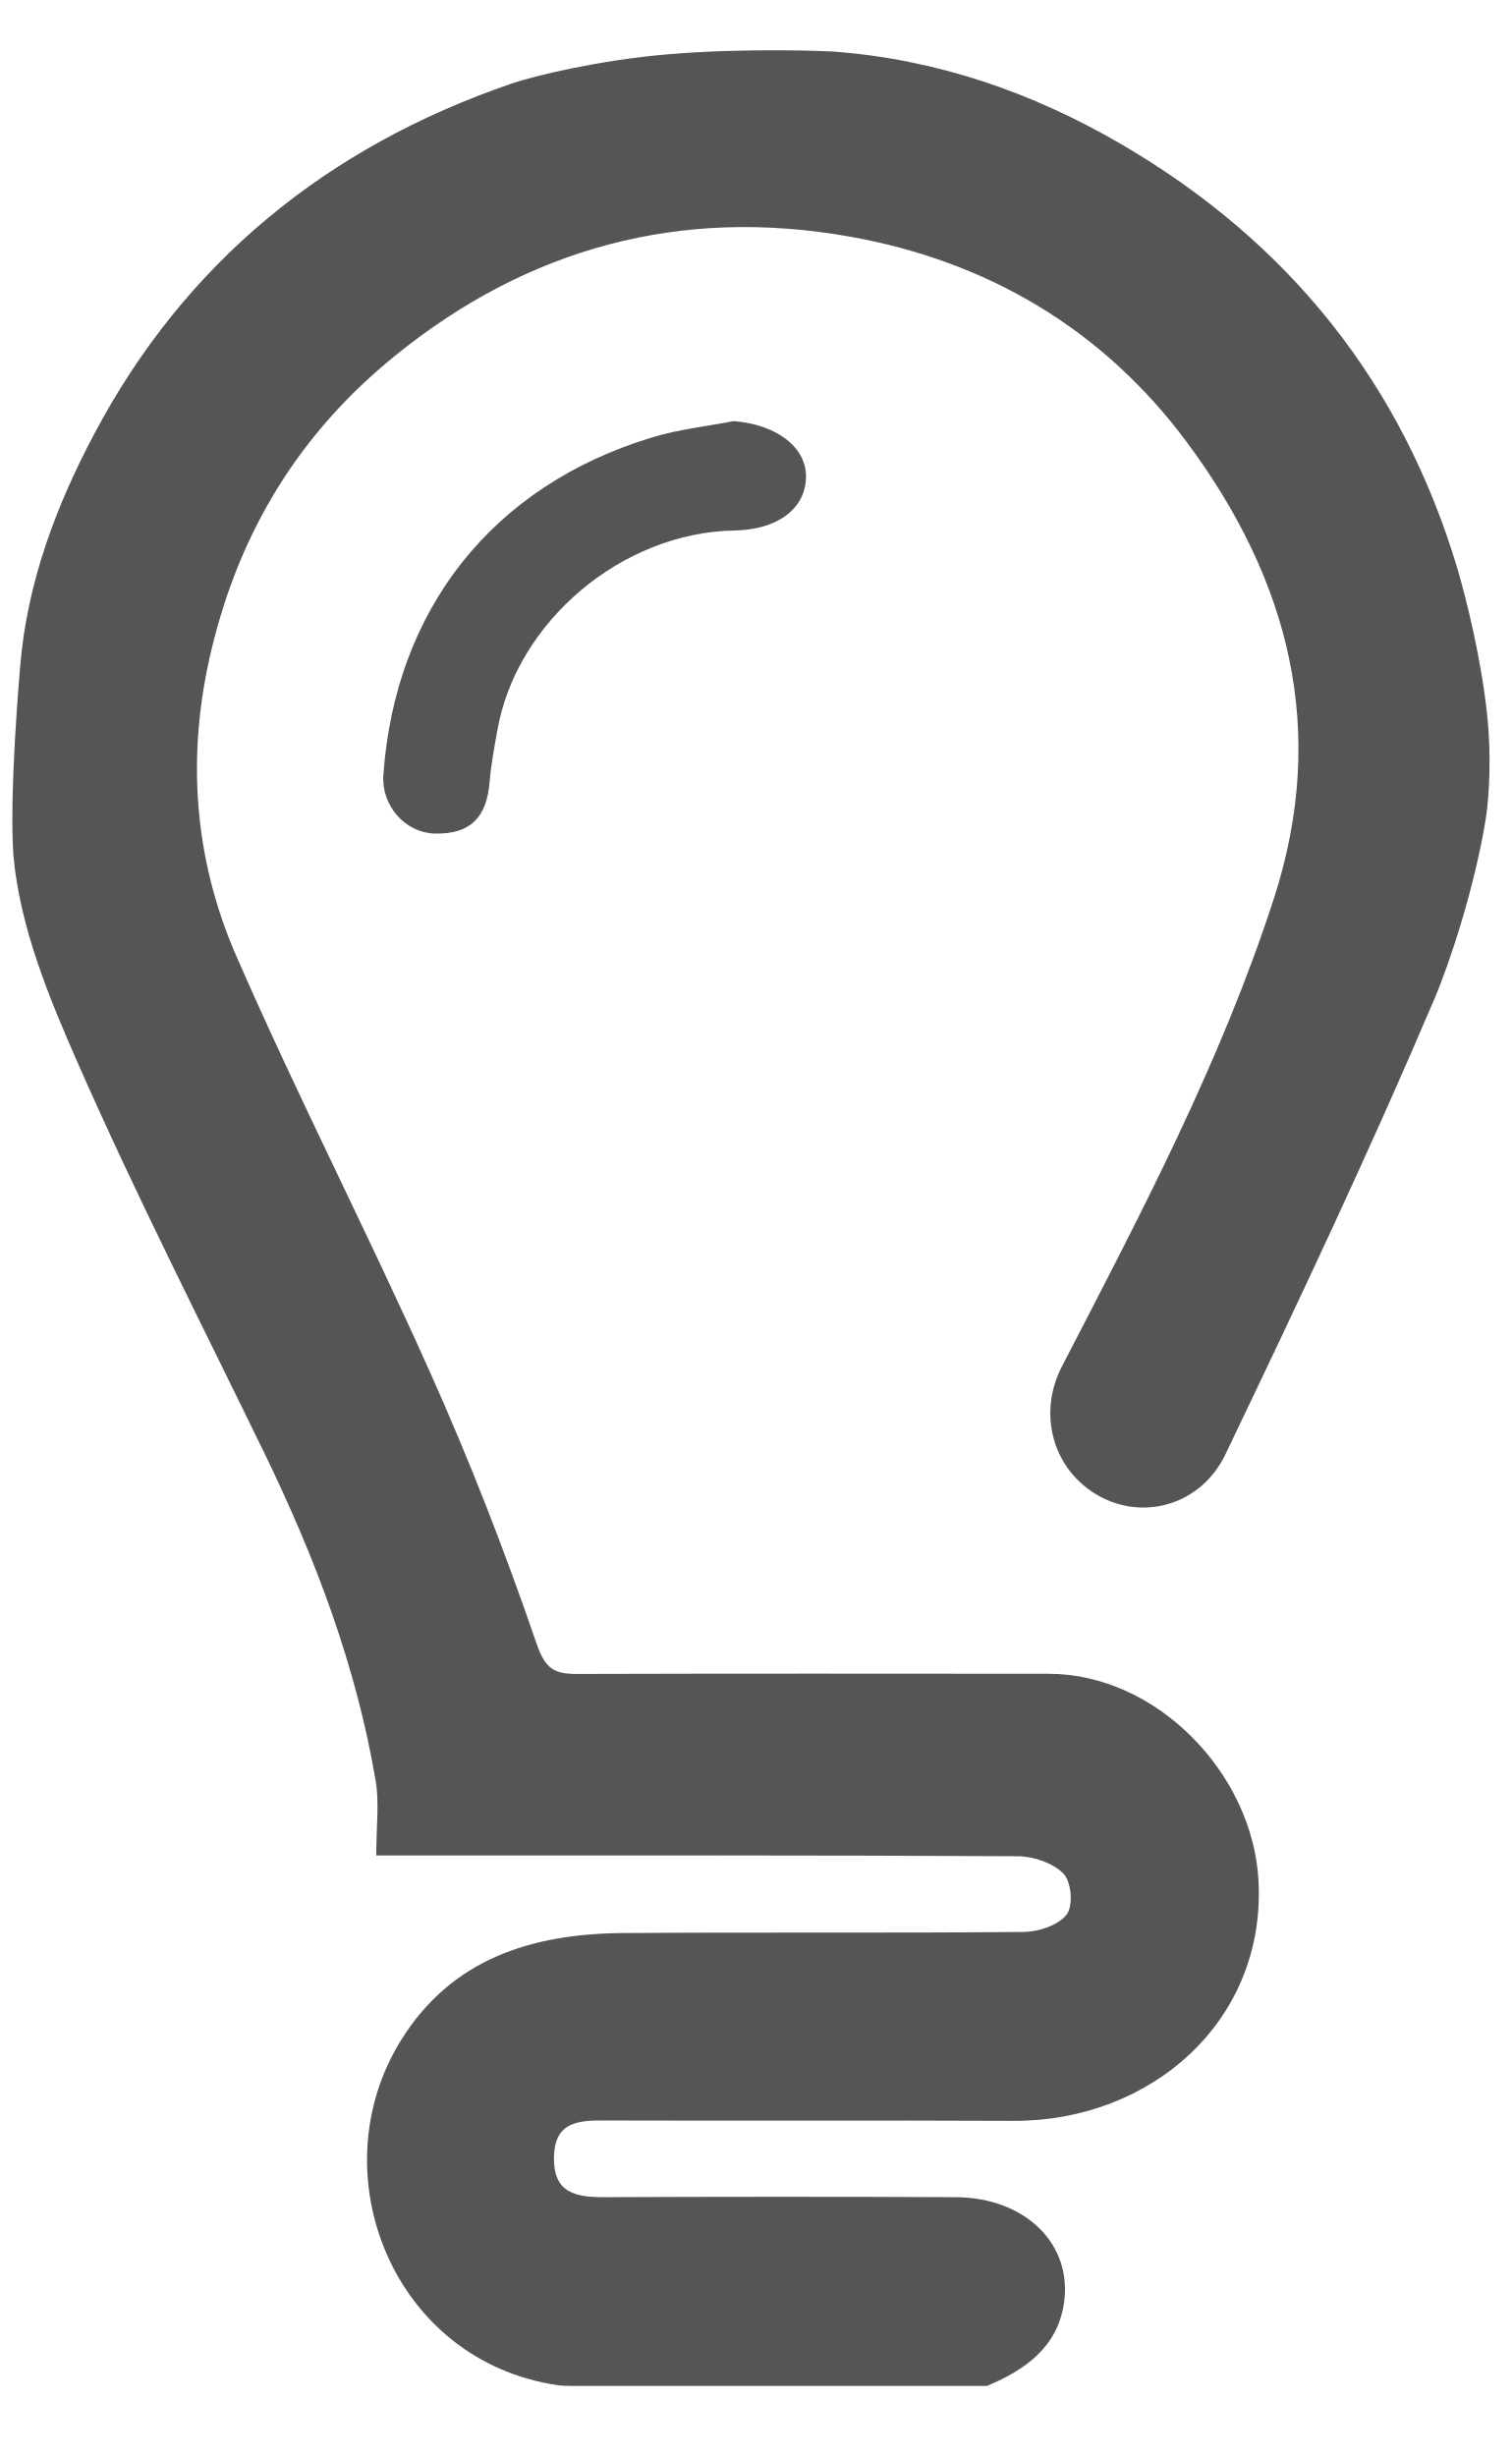
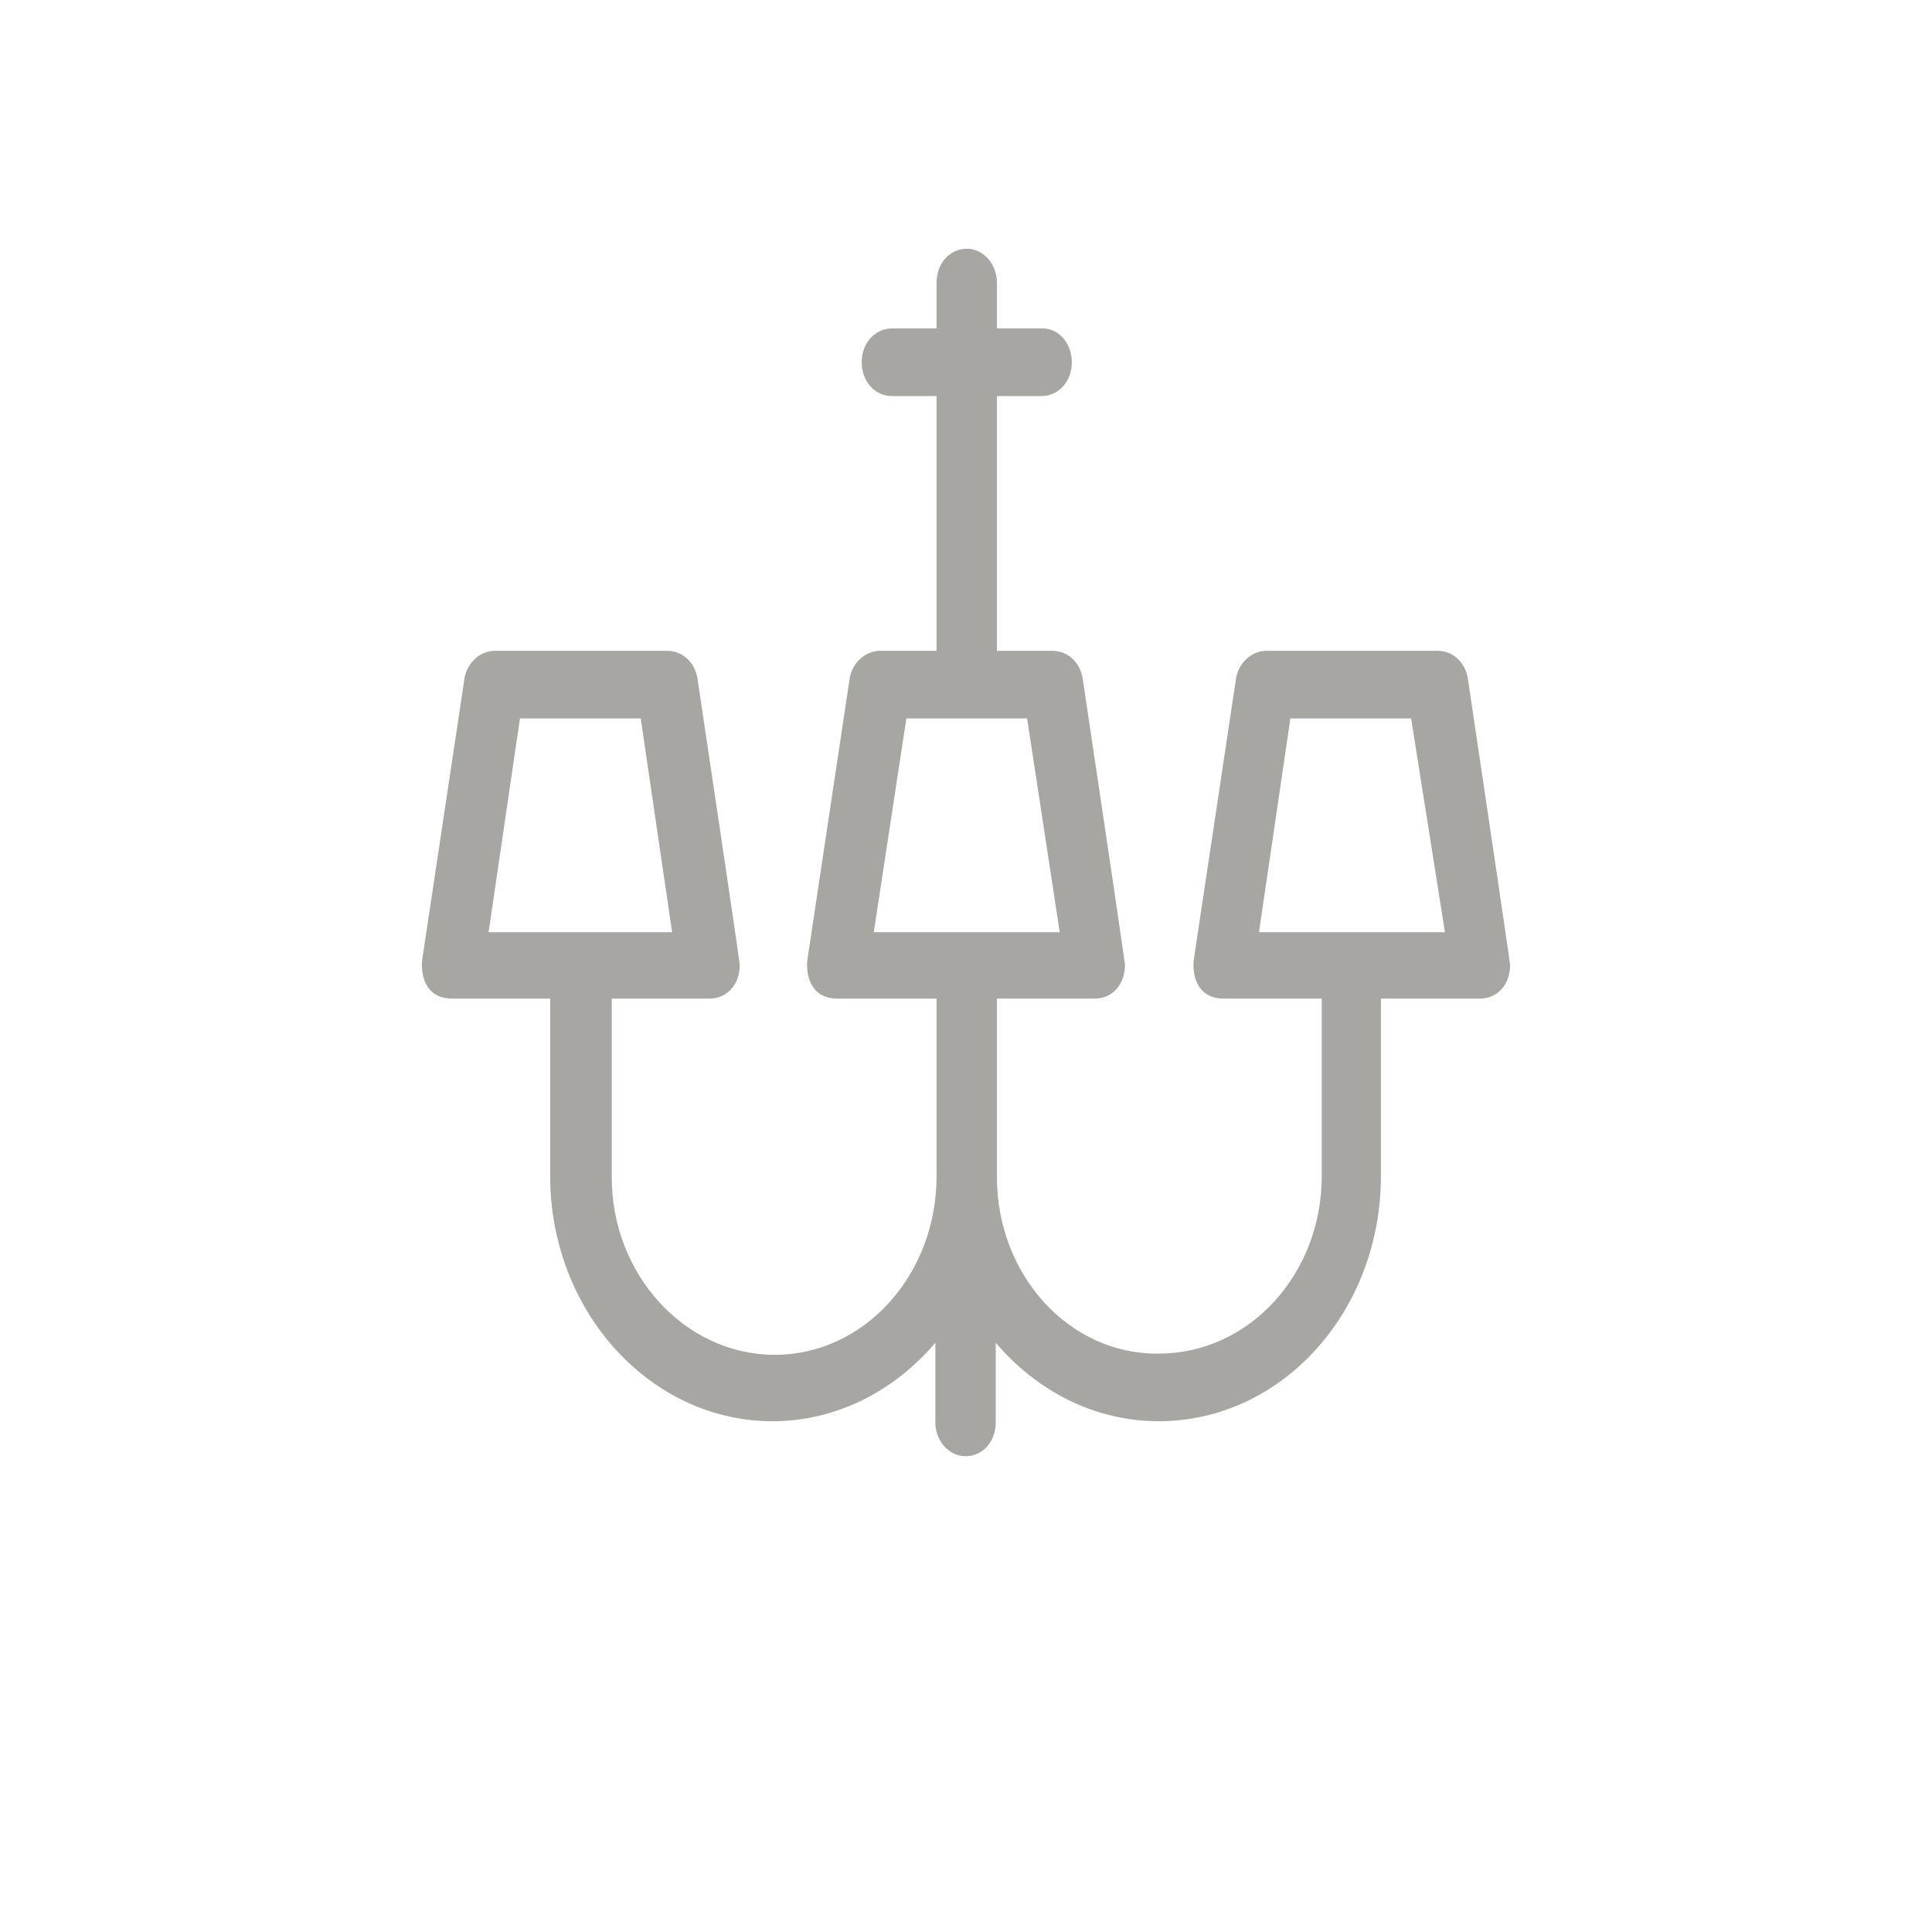
- <svg xmlns="http://www.w3.org/2000/svg" width="16px" height="26px" viewBox="0 0 16 26" version="1.1">
-   <defs />
-   <g id="Page-1" stroke="none" stroke-width="1" fill="none" fill-rule="evenodd">
-     <g id="Control-screen-Copy-3" transform="translate(-171, -139)" fill="#555554">
-       <g id="Control-1-Copy-2" transform="translate(156, 128)">
-         <g id="Bulb" transform="translate(15, 11)">
-           <path d="M15.178,10.59 C14.488,12.21 13.734,13.806 12.972,15.396 C12.715,15.932 12.107,16.101 11.632,15.836 C11.14,15.561 10.984,14.962 11.24,14.468 C12.074,12.855 12.923,11.247 13.485,9.512 C14.061,7.733 13.649,6.144 12.565,4.683 C11.68,3.489 10.456,2.764 8.995,2.505 C7.211,2.188 5.594,2.62 4.182,3.766 C3.171,4.585 2.543,5.618 2.242,6.863 C1.971,7.979 2.047,9.078 2.5,10.117 C3.149,11.605 3.893,13.052 4.555,14.533 C4.974,15.468 5.346,16.426 5.678,17.394 C5.77,17.664 5.862,17.722 6.111,17.721 C7.773,17.716 9.435,17.718 11.098,17.719 C12.245,17.719 13.259,18.774 13.322,19.905 C13.404,21.386 12.193,22.459 10.724,22.452 C9.28,22.445 7.835,22.453 6.391,22.448 C6.108,22.447 5.873,22.469 5.864,22.833 C5.855,23.213 6.089,23.261 6.395,23.26 C7.635,23.255 8.875,23.254 10.115,23.26 C10.854,23.263 11.358,23.758 11.262,24.388 C11.191,24.849 10.853,25.089 10.448,25.258 L6.031,25.258 C5.992,25.257 5.952,25.257 5.909,25.251 C4.16,24.999 3.37,23.011 4.243,21.602 C4.777,20.738 5.625,20.472 6.589,20.464 C8.006,20.453 9.424,20.466 10.841,20.452 C10.998,20.45 11.206,20.379 11.292,20.267 C11.362,20.175 11.342,19.923 11.259,19.837 C11.151,19.724 10.942,19.652 10.777,19.651 C8.678,19.639 6.578,19.643 4.479,19.643 L3.983,19.643 C3.983,19.333 4.016,19.088 3.977,18.855 C3.773,17.643 3.342,16.504 2.806,15.398 C2.136,14.019 1.438,12.652 0.822,11.25 C0.515,10.553 0.21,9.812 0.142,9.056 C0.095,8.388 0.212,7.079 0.214,7.05 C0.286,6.17 0.595,5.351 1.001,4.587 C1.958,2.783 3.457,1.556 5.412,0.886 C5.657,0.801 6.357,0.635 7.067,0.575 C7.927,0.502 8.796,0.544 8.812,0.545 C9.913,0.626 10.926,0.977 11.867,1.525 C13.653,2.566 14.846,4.07 15.429,6.024 C15.517,6.321 15.68,6.967 15.743,7.573 C15.791,8.023 15.76,8.463 15.73,8.655 C15.616,9.372 15.352,10.183 15.178,10.59" id="Fill-1" />
-           <path d="M7.766,4.458 C8.222,4.493 8.545,4.737 8.532,5.064 C8.519,5.393 8.224,5.608 7.774,5.616 C6.587,5.636 5.469,6.577 5.265,7.73 C5.233,7.911 5.198,8.092 5.183,8.275 C5.153,8.659 4.974,8.834 4.599,8.824 C4.292,8.815 4.035,8.532 4.058,8.204 C4.182,6.464 5.198,5.147 6.904,4.63 C7.183,4.545 7.478,4.514 7.766,4.458" id="Fill-4" />
-         </g>
-       </g>
+ <svg xmlns="http://www.w3.org/2000/svg" version="1.1" id="Layer_1" x="0px" y="0px" width="160px" height="160px" viewBox="0 0 160 160" enable-background="new 0 0 160 160" xml:space="preserve">
+   <g id="Symbols">
+     <g id="Chandelier">
+       <path id="Shape" fill="#A8A6A3" d="M121.562,56.2c-0.201-1.3-1.201-2.3-2.5-2.3h-14.201c-1.199,0-2.299,1-2.5,2.3l-3.5,23.3    c-0.1,0.8,0,3.2,2.5,3.2h8.102v14.7c0,8.1-6,14.699-13.5,14.699c-7.4,0.101-13.4-6.5-13.4-14.601V82.7h8.101    c1.399,0,2.5-1.101,2.5-2.8c0-0.3-3.5-23.7-3.5-23.7c-0.199-1.3-1.199-2.3-2.5-2.3h-4.601V32.8h3.701c1.398,0,2.5-1.2,2.5-2.8    s-1.102-2.8-2.4-2.8h-3.801v-3.8c0-1.5-1.1-2.8-2.5-2.8s-2.5,1.2-2.5,2.8v3.8h-3.7c-1.4,0-2.5,1.2-2.5,2.8s1.1,2.8,2.5,2.8h3.7    v21.1h-4.7c-1.2,0-2.3,1-2.5,2.3l-3.5,23.3c-0.1,0.8,0,3.2,2.5,3.2h8.2v14.7c0,8.199-6,14.8-13.4,14.8s-13.5-6.601-13.5-14.7V82.7    h8.1c1.4,0,2.5-1.101,2.5-2.8c0-0.3-3.5-23.7-3.5-23.7c-0.2-1.3-1.2-2.3-2.5-2.3h-14.3c-1.2,0-2.3,1-2.5,2.3l-3.5,23.3    c-0.1,0.8,0,3.2,2.5,3.2h8.1v14.7c0,11.199,8.3,20.3,18.4,20.3c5.3,0,10.1-2.5,13.5-6.5v6.601c0,1.5,1.1,2.799,2.5,2.799    c1.4,0,2.5-1.199,2.5-2.799V111.2c3.398,4,8.199,6.5,13.5,6.5c10.199,0,18.398-9.101,18.398-20.3V82.7h8.201    c1.399,0,2.5-1.101,2.5-2.8C125.062,79.7,121.562,56.2,121.562,56.2z M40.462,77.2l2.6-17.7h10l2.6,17.7H40.462z M72.362,77.2    l2.7-17.7h10l2.699,17.7H72.362z M104.264,77.2l2.6-17.7h10l2.8,17.7H104.264z" />
    </g>
  </g>
</svg>
